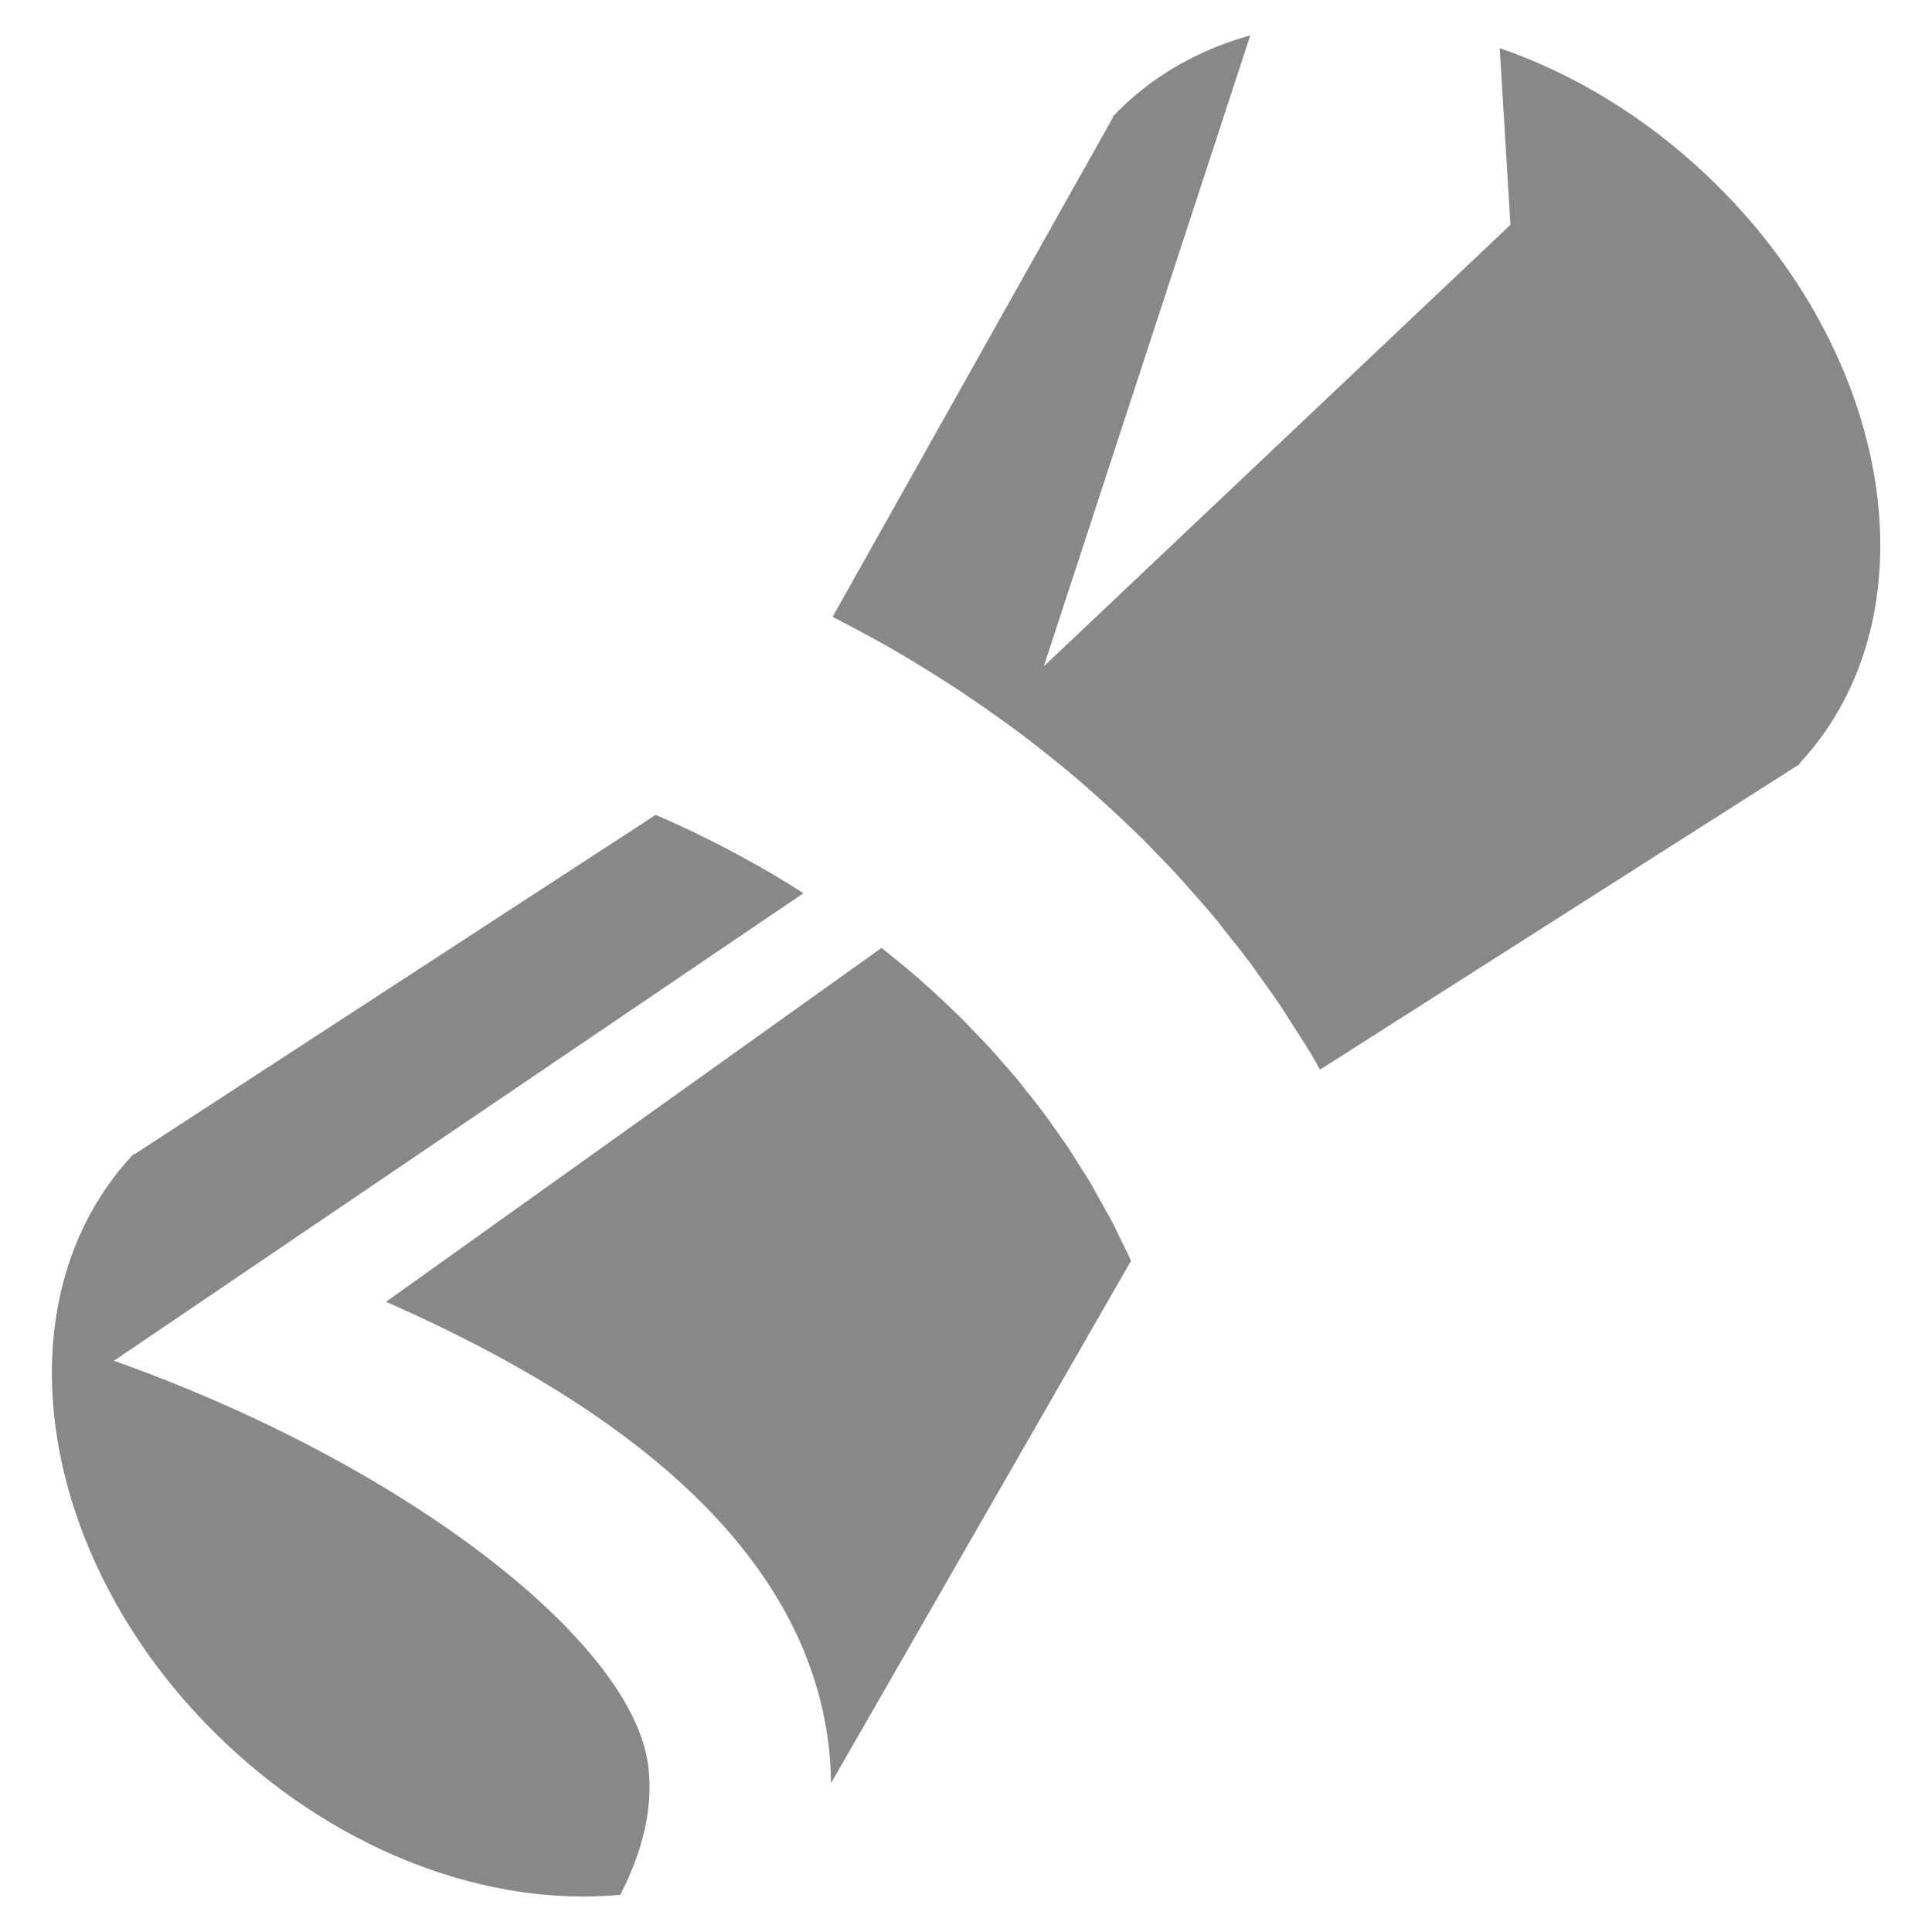
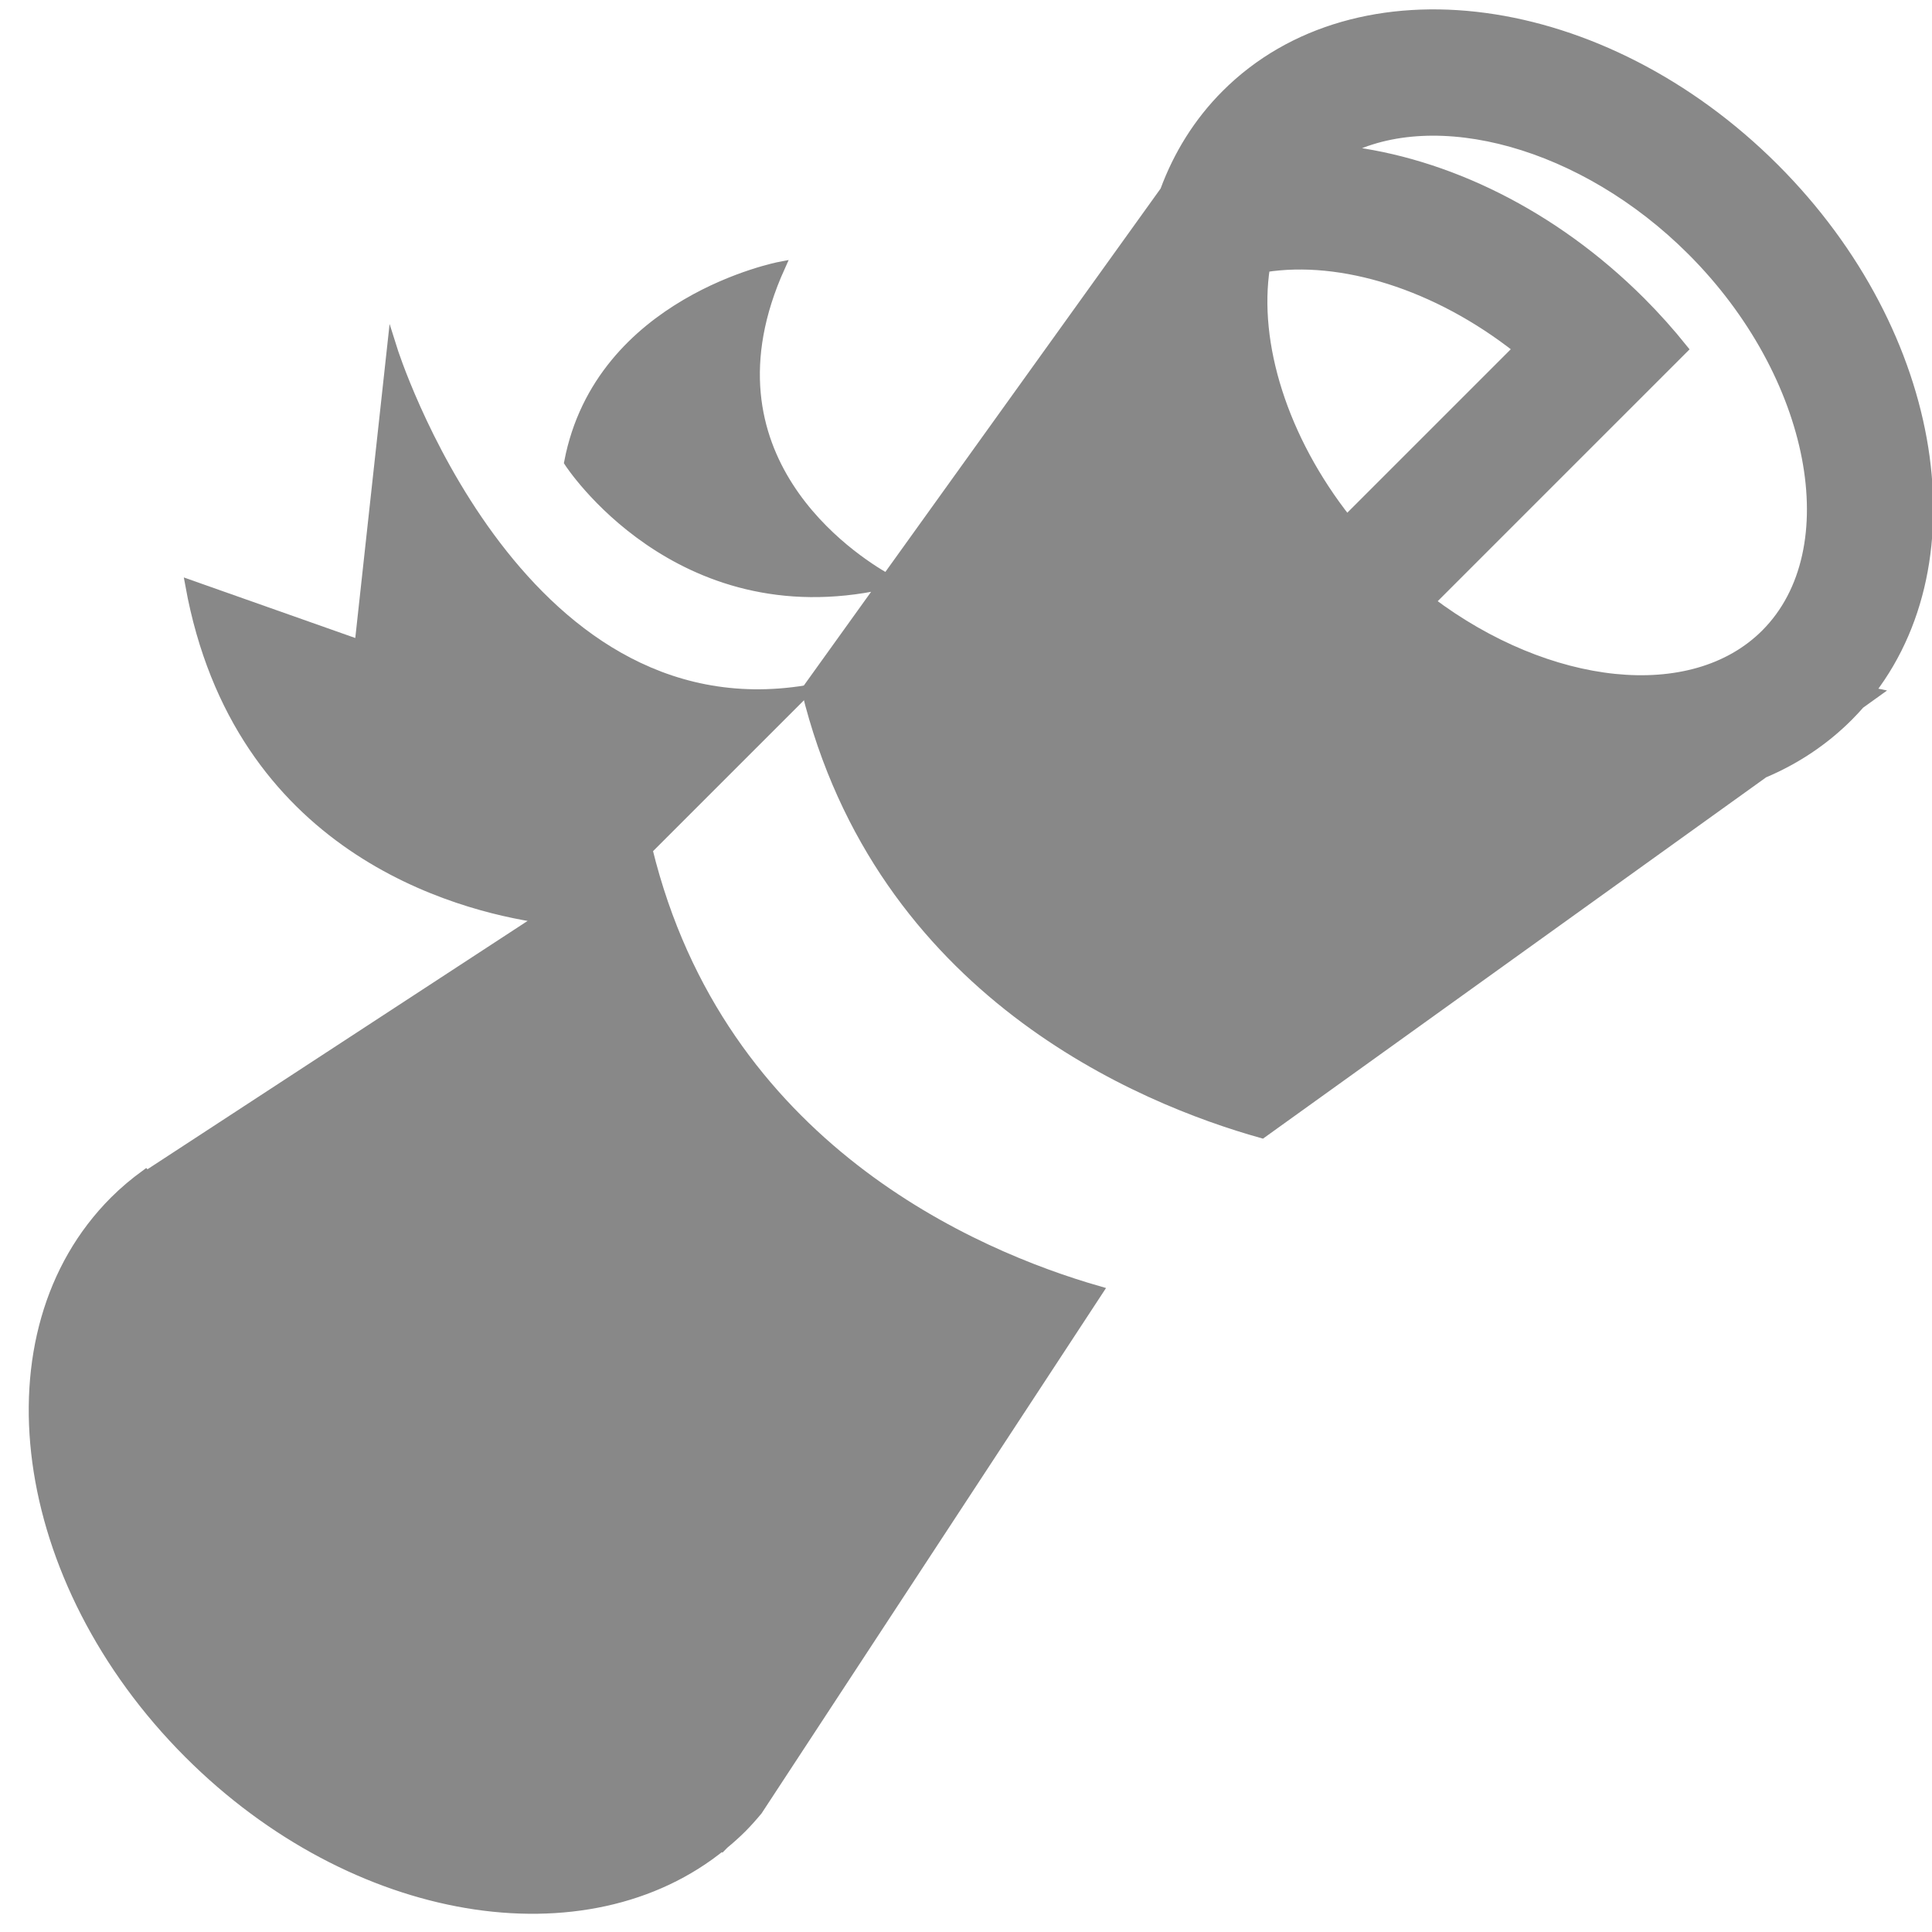
- <svg xmlns="http://www.w3.org/2000/svg" width="189" height="189" viewBox="0 0 189 189">
-   <path d="M60.68 185.367c2.08-4.06 3.252-8.33 2.745-12.547-1.48-12.358-24.142-29.73-52.28-39.7L78.6 87.378c-1.904-1.208-3.78-2.35-5.64-3.344-2.342-1.298-4.617-2.42-6.74-3.394-.713-.332-1.4-.633-2.08-.923l-51.064 33.25.034-.118c-13.57 14.37-9.543 40.22 8.994 57.71 11.56 10.91 26.027 16 38.576 14.8zm25.516-92.61l-48.43 34.592c26.73 11.75 41.273 26.31 43.295 43.42.15 1.23.22 2.47.23 3.68l29.36-51.12c-.41-.87-.85-1.73-1.28-2.63-.54-1.19-1.23-2.33-1.89-3.53-.34-.59-.65-1.21-1.02-1.8l-1.13-1.78c-.39-.6-.74-1.22-1.16-1.8-.41-.59-.83-1.18-1.26-1.77-.81-1.21-1.76-2.36-2.68-3.52-.89-1.2-1.94-2.29-2.92-3.44-1-1.14-2.09-2.21-3.13-3.32-2.19-2.12-4.43-4.22-6.81-6.09-.38-.32-.76-.62-1.14-.92zm61.55-70.753L102.11 65.186l20.2-61.726c-5.182 1.44-9.832 4.103-13.55 8.04l.163-.095L81.448 60.35c1.144.582 2.303 1.188 3.48 1.836 2.936 1.57 5.93 3.426 8.99 5.403 3.02 2.05 6.114 4.22 9.09 6.66 3.02 2.39 5.91 5.06 8.737 7.79 1.362 1.42 2.762 2.81 4.067 4.28 1.278 1.49 2.63 2.91 3.812 4.47 1.21 1.52 2.437 3.02 3.52 4.6.56.77 1.107 1.55 1.652 2.32.552.76 1.027 1.57 1.535 2.35.5.78 1 1.56 1.49 2.33.48.73.88 1.51 1.31 2.25l46.94-29.9-.04-.05c13.42-14.41 9.36-40.14-9.11-57.58-6.15-5.81-13.14-9.96-20.21-12.4L147.76 22z" fill="#888" />
+ <svg xmlns="http://www.w3.org/2000/svg" version="1.1" id="Layer_1" x="0px" y="0px" width="189px" height="189px" viewBox="0 0 189 189" enable-background="new 0 0 189 189" xml:space="preserve">
+   <g>
+     <path fill="#888888" stroke="#888888" stroke-miterlimit="10" d="M123.457,110.843l49.072-35.24   c3.064-1.291,5.857-3.126,8.256-5.525c0.396-0.398,0.78-0.807,1.146-1.226l1.472-1.056c-0.019-0.004-0.038-0.009-0.057-0.012   c-0.45,0.361-0.912,0.701-1.382,1.029c11.408-13.076,7.86-36.083-8.396-52.34C156.77-0.324,132.771-3.555,119.961,9.255   c-2.699,2.7-4.678,5.902-5.977,9.425L86.753,56.61c-3.301-1.865-18.87-11.867-10.453-30.502c0,0-17.594,3.35-20.61,19.101   c0,0,10.548,16.362,30.671,11.95l-7.448,10.374C86.131,97.066,111.618,107.524,123.457,110.843z M123.736,26.127   c7.471-1.181,16.817,1.679,24.814,7.989l-16.796,16.795C125.456,42.928,122.573,33.591,123.736,26.127z M165.525,24.515   c12.125,12.125,15.43,29.306,7.217,37.52c-7.208,7.206-21.318,5.542-32.861-3.165l16.627-16.627l7.593-7.592l0.513-0.513   c-1.267-1.579-2.636-3.117-4.115-4.597c-8.612-8.611-19.113-13.639-29.032-14.784C140.423,10.045,154.91,13.901,165.525,24.515z" />
+     <path fill="#888888" stroke="#888888" stroke-miterlimit="10" d="M70.655,180.515l0.015,0.015l0.146-0.148   c0.593-0.493,1.174-1.006,1.726-1.558c0.551-0.551,1.063-1.132,1.556-1.724l33.31-50.805   c-12.028-3.463-36.952-14.034-44.077-43.182l15.582-15.581c-28.587,4.683-40.562-33.414-40.562-33.414l-3.167,28.976l-16.556-5.846   c4.681,25.747,26.027,31.345,34.341,32.554l-38.608,25.222l-0.107-0.107c-1.067,0.778-2.086,1.629-3.039,2.581   c-12.917,12.917-9.658,37.114,7.277,54.05C34.637,187.691,57.376,191.394,70.655,180.515z" />
+   </g>
</svg>
